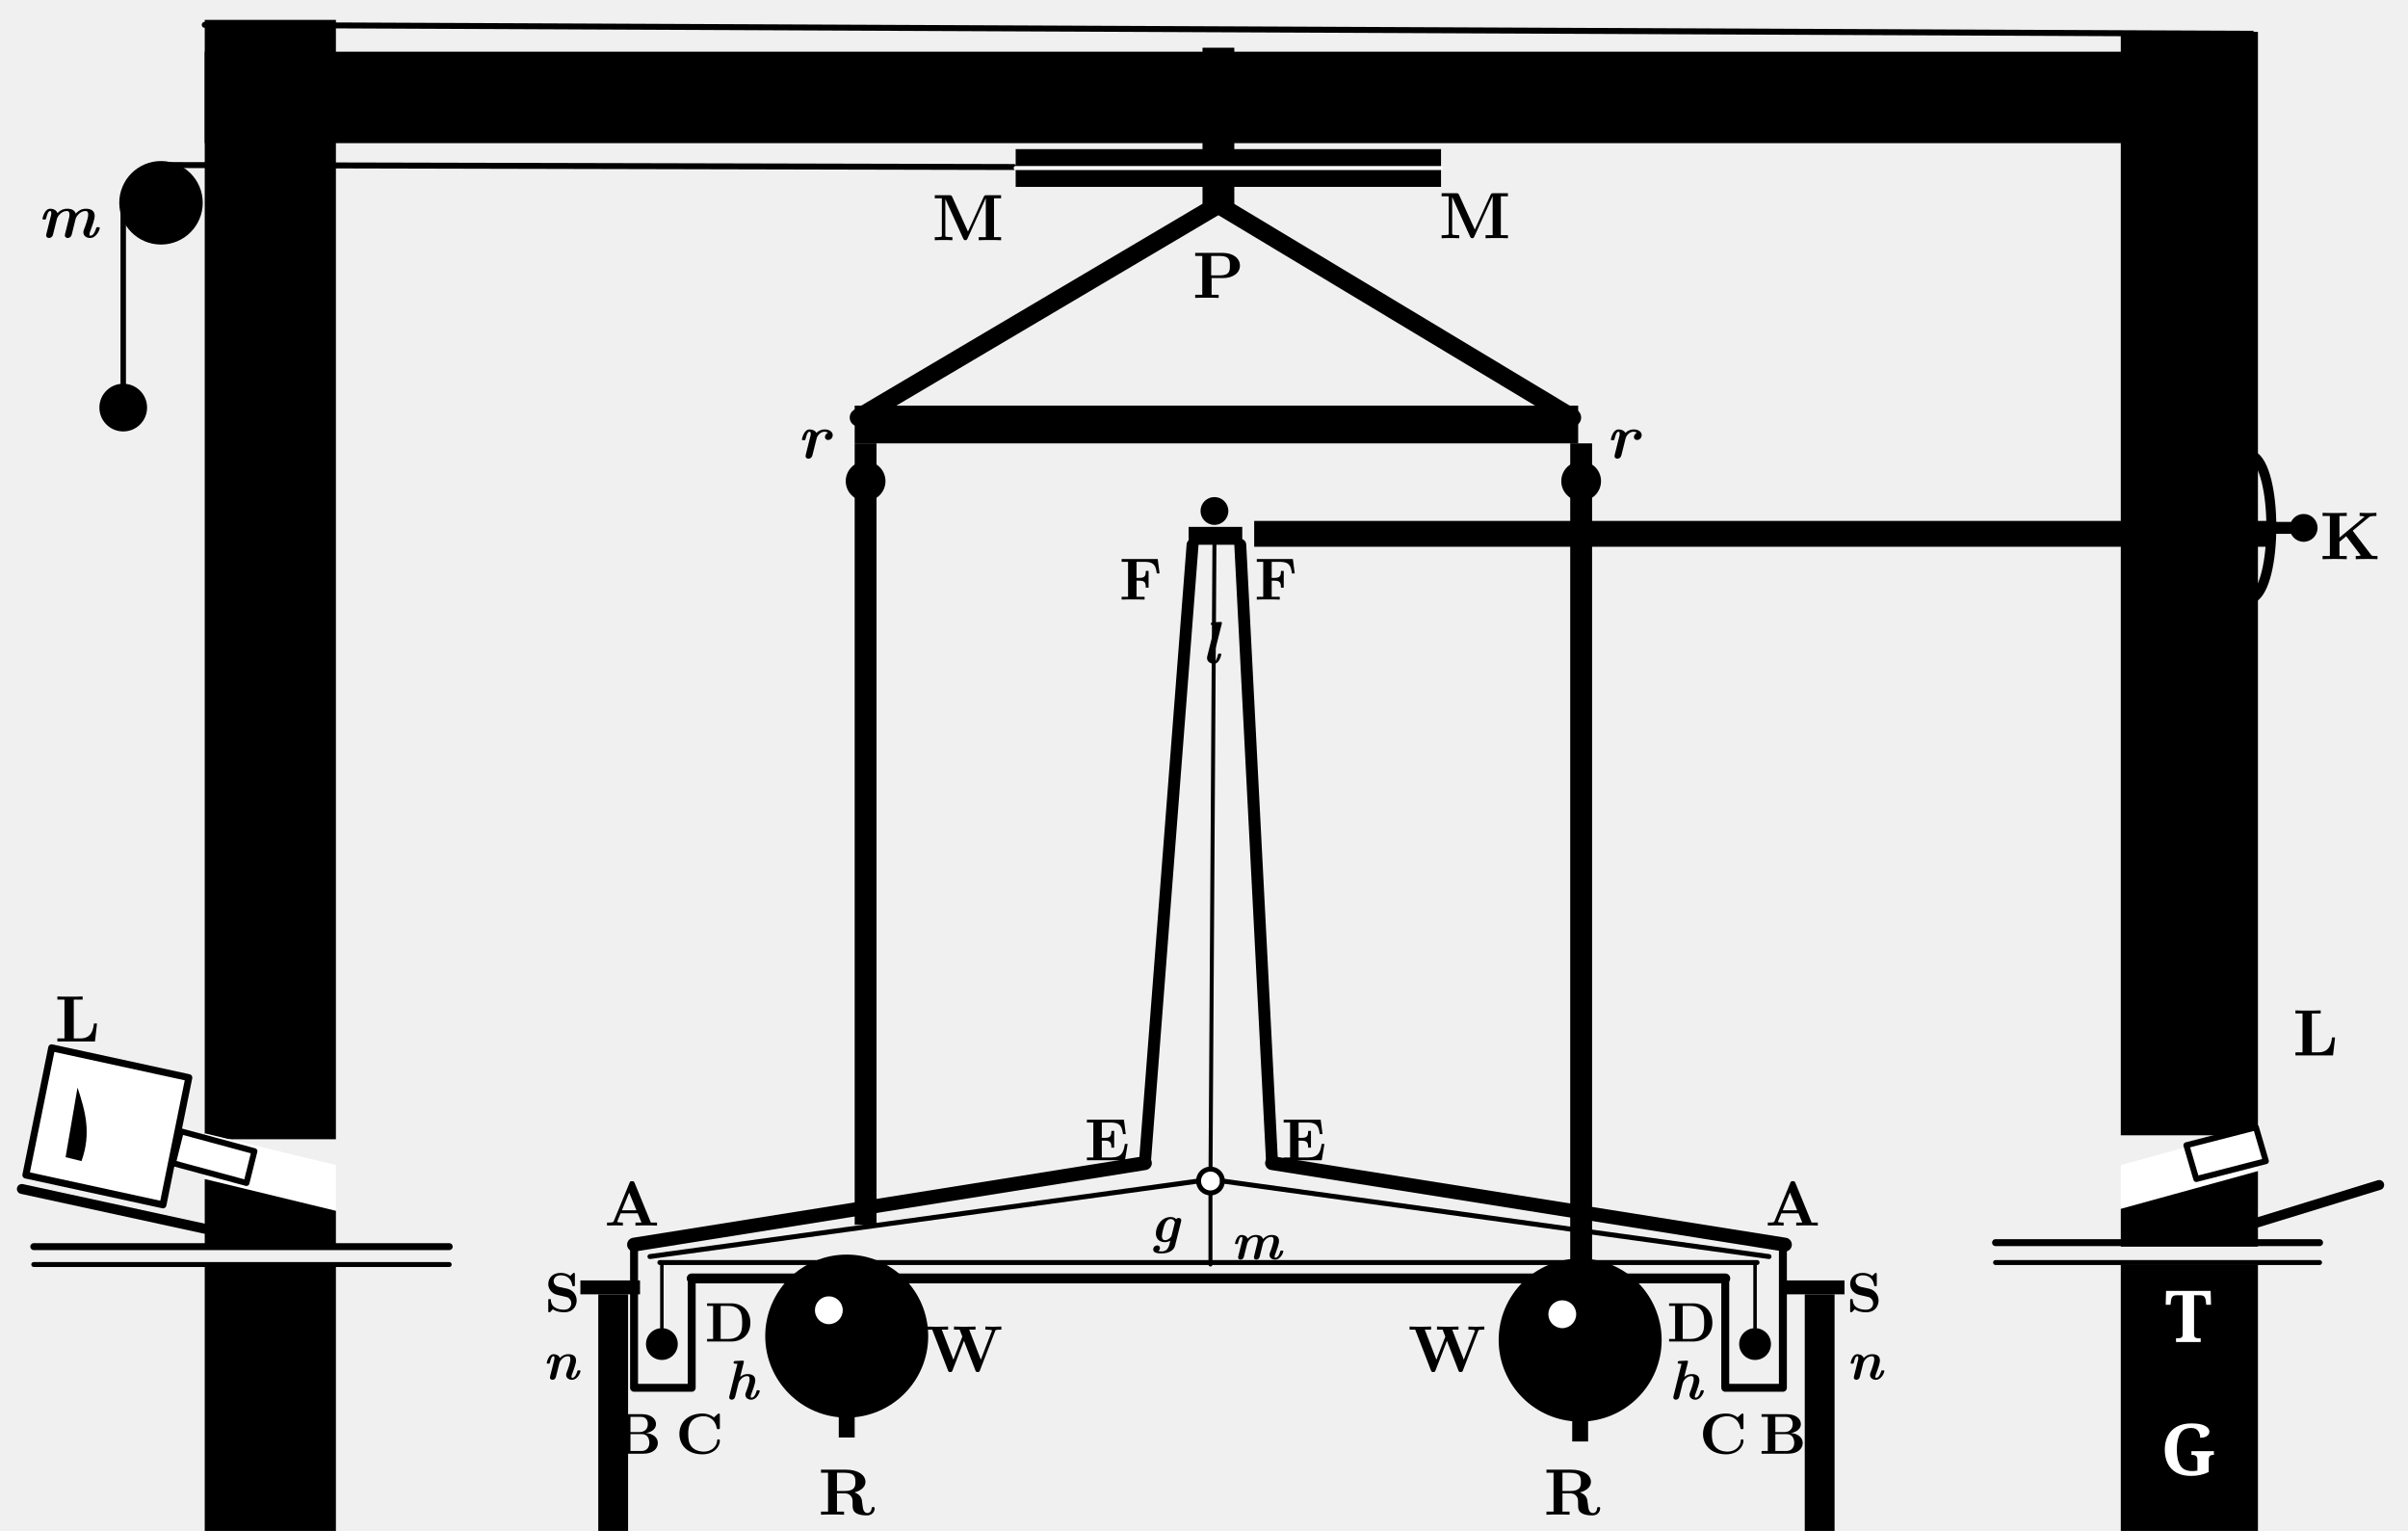
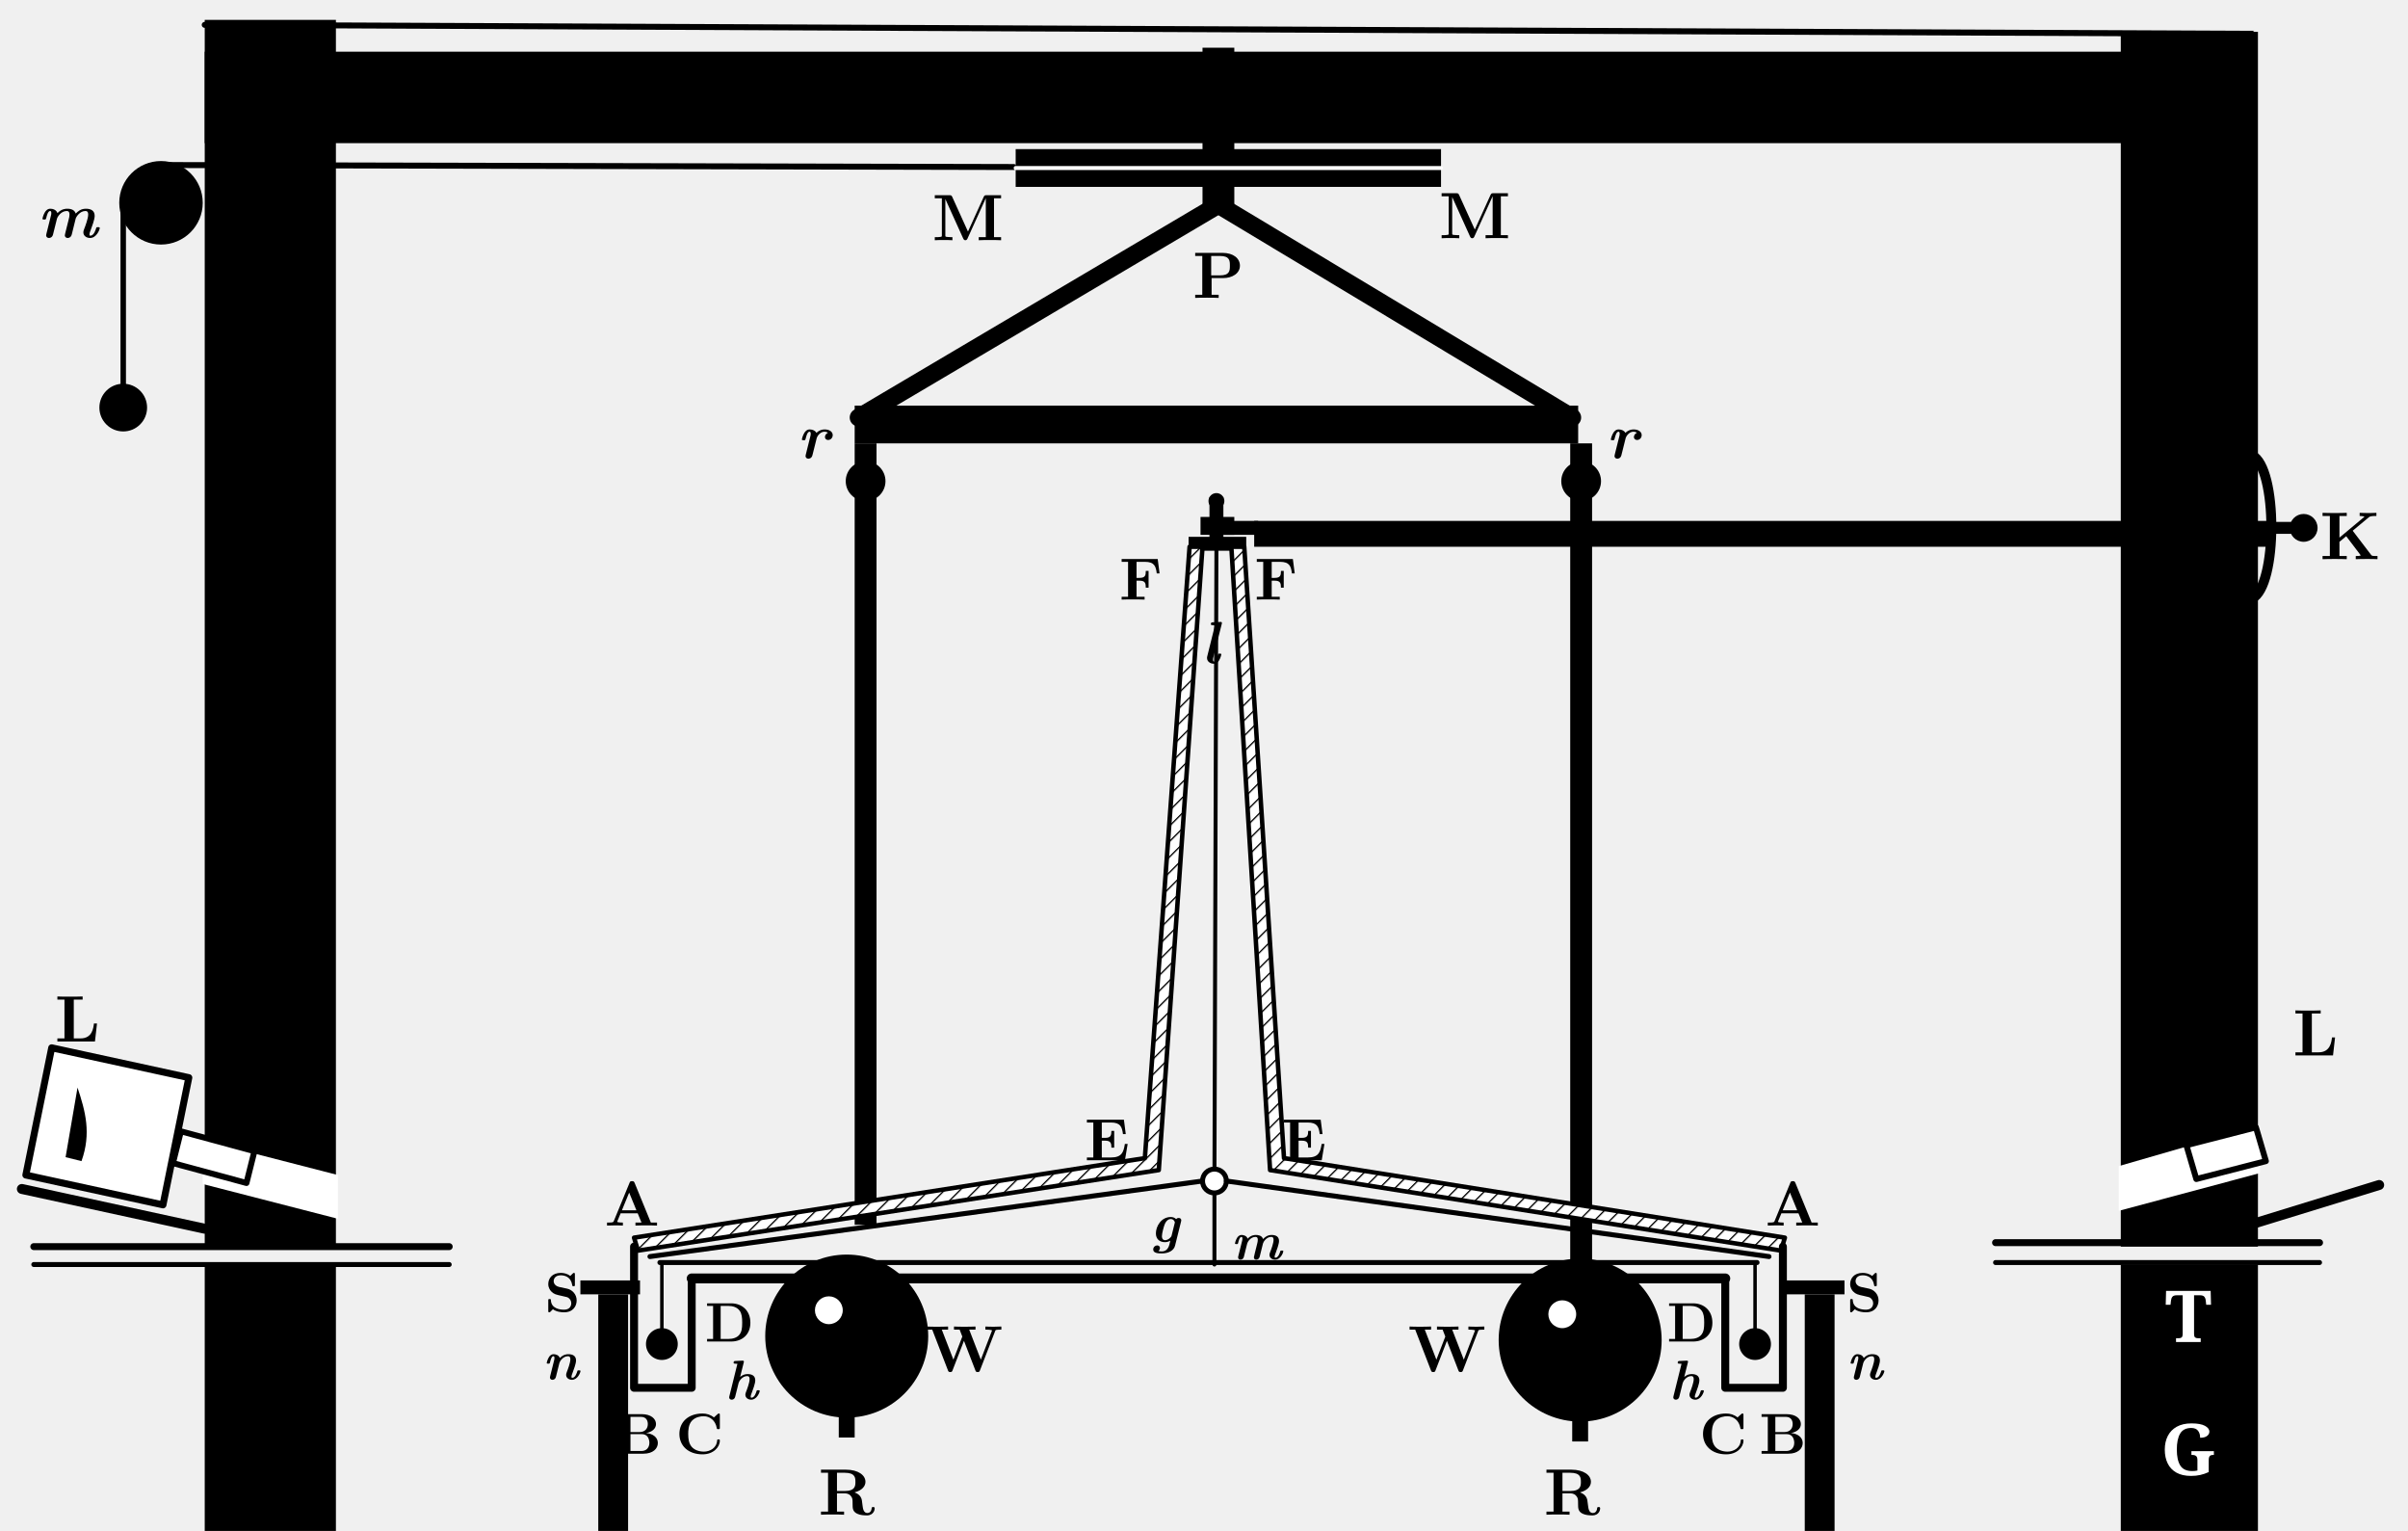
<svg xmlns="http://www.w3.org/2000/svg" width="2423" height="1540" viewBox="0 0 2423 1540">
+   <defs>
+     <pattern id="wood_hatch" width="11" height="11" patternUnits="userSpaceOnUse" patternTransform="rotate(45)">
+       <rect width="11" height="11" fill="#ffffff" />
+       <line x1="0" y1="0" x2="0" y2="11" stroke="#000000" stroke-width="2.6" />
+     </pattern>
+   </defs>
  <line x1="206" y1="25" x2="2266" y2="34" stroke="#000000" stroke-width="6" stroke-linecap="round" />
  <rect x="206" y="52" width="2060" height="92" fill="#000000" stroke="none" stroke-width="4" />
-   <rect x="206" y="20" width="132" height="1126" fill="#000000" stroke="none" stroke-width="4" />
-   <polygon points="206,1140 338,1172 338,1218 206,1186" fill="#ffffff" stroke="none" stroke-width="4" stroke-linejoin="round" />
-   <polygon points="206,1186 338,1218 338,1254 206,1254" fill="#000000" stroke="none" stroke-width="4" stroke-linejoin="round" />
+   <rect x="206" y="20" width="132" height="1234" fill="#000000" stroke="none" stroke-width="4" />
+   <polygon points="204,1147 340,1182 340,1226 204,1191" fill="#ffffff" stroke="none" stroke-width="4" stroke-linejoin="round" />
  <rect x="206" y="1272" width="132" height="268" fill="#000000" stroke="none" stroke-width="4" />
-   <rect x="2134" y="32" width="138" height="1110" fill="#000000" stroke="none" stroke-width="4" />
-   <polygon points="2134,1172 2272,1134 2272,1178 2134,1216" fill="#ffffff" stroke="none" stroke-width="4" stroke-linejoin="round" />
-   <polygon points="2134,1216 2272,1178 2272,1254 2134,1254" fill="#000000" stroke="none" stroke-width="4" stroke-linejoin="round" />
+   <rect x="2134" y="32" width="138" height="1222" fill="#000000" stroke="none" stroke-width="4" />
+   <polygon points="2132,1173 2274,1132 2274,1180 2132,1218" fill="#ffffff" stroke="none" stroke-width="4" stroke-linejoin="round" />
  <rect x="2134" y="1272" width="138" height="268" fill="#000000" stroke="none" stroke-width="4" />
  <text x="2202" y="1322" font-size="72" font-family="New Computer Modern, Georgia, serif" font-style="normal" font-weight="bold" text-anchor="middle" dominant-baseline="central" fill="#ffffff">T</text>
  <text x="2202" y="1456" font-size="72" font-family="New Computer Modern, Georgia, serif" font-style="normal" font-weight="bold" text-anchor="middle" dominant-baseline="central" fill="#ffffff">G</text>
  <circle cx="162" cy="204" r="42" fill="#000000" stroke="none" stroke-width="4" />
  <line x1="162" y1="166" x2="1020" y2="168" stroke="#000000" stroke-width="6" stroke-linecap="round" />
  <line x1="124" y1="204" x2="124" y2="410" stroke="#000000" stroke-width="5.5" stroke-linecap="round" />
  <circle cx="124" cy="410" r="24" fill="#000000" stroke="none" stroke-width="4" />
  <rect x="1210" y="48" width="32" height="164" fill="#000000" stroke="none" stroke-width="4" />
  <rect x="1022" y="150" width="428" height="38" fill="#000000" stroke="none" stroke-width="4" />
  <line x1="1022" y1="169" x2="1450" y2="169" stroke="#ffffff" stroke-width="4" stroke-linecap="round" />
  <line x1="1226" y1="206" x2="864" y2="420" stroke="#000000" stroke-width="18" stroke-linecap="round" />
  <line x1="1226" y1="206" x2="1582" y2="420" stroke="#000000" stroke-width="18" stroke-linecap="round" />
  <rect x="860" y="408" width="728" height="38" fill="#000000" stroke="none" stroke-width="4" />
  <rect x="860" y="446" width="22" height="786" fill="#000000" stroke="none" stroke-width="4" />
  <circle cx="871" cy="484" r="20" fill="#000000" stroke="none" stroke-width="4" />
  <rect x="1580" y="446" width="22" height="826" fill="#000000" stroke="none" stroke-width="4" />
  <circle cx="1591" cy="484" r="20" fill="#000000" stroke="none" stroke-width="4" />
+   <rect x="1224" y="524" width="42" height="14" fill="#000000" stroke="none" stroke-width="4" />
  <rect x="1262" y="524" width="1020" height="26" fill="#000000" stroke="none" stroke-width="4" />
  <path d="M 2266 458 C 2292 470, 2292 590, 2266 602" fill="none" stroke="#000000" stroke-width="10" stroke-linecap="round" stroke-linejoin="round" />
  <line x1="2280" y1="531" x2="2318" y2="531" stroke="#000000" stroke-width="12" stroke-linecap="round" />
  <circle cx="2318" cy="531" r="14" fill="#000000" stroke="none" stroke-width="4" />
-   <circle cx="1222" cy="514" r="14" fill="#000000" stroke="none" stroke-width="4" />
-   <rect x="1196" y="530" width="54" height="18" fill="#000000" stroke="none" stroke-width="4" />
-   <line x1="1200" y1="548" x2="1152" y2="1170" stroke="#000000" stroke-width="12" stroke-linecap="round" />
-   <line x1="1248" y1="548" x2="1280" y2="1170" stroke="#000000" stroke-width="12" stroke-linecap="round" />
-   <line x1="1222" y1="548" x2="1218" y2="1188" stroke="#000000" stroke-width="4" stroke-linecap="round" />
-   <circle cx="1218" cy="1188" r="12" fill="#ffffff" stroke="#000000" stroke-width="5" />
-   <line x1="1218" y1="1200" x2="1218" y2="1272" stroke="#000000" stroke-width="4" stroke-linecap="round" />
-   <line x1="638" y1="1252" x2="1152" y2="1170" stroke="#000000" stroke-width="14" stroke-linecap="round" />
-   <line x1="1796" y1="1252" x2="1280" y2="1170" stroke="#000000" stroke-width="14" stroke-linecap="round" />
-   <line x1="654" y1="1264" x2="1206" y2="1188" stroke="#000000" stroke-width="5" stroke-linecap="round" />
-   <line x1="1780" y1="1264" x2="1230" y2="1188" stroke="#000000" stroke-width="5" stroke-linecap="round" />
+   <rect x="1217" y="500" width="14" height="44" fill="#000000" stroke="none" stroke-width="4" />
+   <circle cx="1224" cy="504" r="8" fill="#000000" stroke="none" stroke-width="4" />
+   <rect x="1208" y="520" width="34" height="18" fill="#000000" stroke="none" stroke-width="4" />
+   <rect x="1196" y="540" width="58" height="14" fill="#000000" stroke="none" stroke-width="4" />
+   <polygon points="638,1245 1152,1165 1197,550 1210,550 1166,1177 642,1258" fill="url(#wood_hatch)" stroke="#000000" stroke-width="4.5" stroke-linejoin="round" />
+   <polygon points="1252,550 1292,1165 1796,1245 1792,1258 1278,1177 1239,550" fill="url(#wood_hatch)" stroke="#000000" stroke-width="4.5" stroke-linejoin="round" />
+   <line x1="1224" y1="552" x2="1222" y2="1188" stroke="#000000" stroke-width="4" stroke-linecap="round" />
+   <circle cx="1222" cy="1188" r="12" fill="#ffffff" stroke="#000000" stroke-width="5" />
+   <line x1="1222" y1="1200" x2="1222" y2="1272" stroke="#000000" stroke-width="4" stroke-linecap="round" />
+   <line x1="654" y1="1264" x2="1210" y2="1188" stroke="#000000" stroke-width="5" stroke-linecap="round" />
+   <line x1="1780" y1="1264" x2="1234" y2="1188" stroke="#000000" stroke-width="5" stroke-linecap="round" />
  <line x1="664" y1="1270" x2="1768" y2="1270" stroke="#000000" stroke-width="5" stroke-linecap="round" />
  <line x1="696" y1="1286" x2="1736" y2="1286" stroke="#000000" stroke-width="10" stroke-linecap="round" />
  <polyline points="638,1254 638,1396 696,1396 696,1286" fill="none" stroke="#000000" stroke-width="8" stroke-linecap="round" stroke-linejoin="round" />
  <line x1="666" y1="1270" x2="666" y2="1352" stroke="#000000" stroke-width="3.5" stroke-linecap="round" />
  <circle cx="666" cy="1352" r="16" fill="#000000" stroke="none" stroke-width="4" />
  <polyline points="1736,1286 1736,1396 1794,1396 1794,1254" fill="none" stroke="#000000" stroke-width="8" stroke-linecap="round" stroke-linejoin="round" />
  <line x1="1766" y1="1270" x2="1766" y2="1352" stroke="#000000" stroke-width="3.5" stroke-linecap="round" />
  <circle cx="1766" cy="1352" r="16" fill="#000000" stroke="none" stroke-width="4" />
  <circle cx="852" cy="1344" r="82" fill="#000000" stroke="none" stroke-width="4" />
  <circle cx="834" cy="1318" r="14" fill="#ffffff" stroke="none" stroke-width="4" />
  <rect x="844" y="1424" width="16" height="22" fill="#000000" stroke="none" stroke-width="4" />
  <circle cx="1590" cy="1348" r="82" fill="#000000" stroke="none" stroke-width="4" />
  <circle cx="1572" cy="1322" r="14" fill="#ffffff" stroke="none" stroke-width="4" />
  <rect x="1582" y="1428" width="16" height="22" fill="#000000" stroke="none" stroke-width="4" />
  <rect x="584" y="1288" width="60" height="14" fill="#000000" stroke="none" stroke-width="4" />
  <rect x="602" y="1302" width="30" height="238" fill="#000000" stroke="none" stroke-width="4" />
  <rect x="1796" y="1288" width="60" height="14" fill="#000000" stroke="none" stroke-width="4" />
  <rect x="1816" y="1302" width="30" height="238" fill="#000000" stroke="none" stroke-width="4" />
  <line x1="34" y1="1254" x2="452" y2="1254" stroke="#000000" stroke-width="7" stroke-linecap="round" />
  <line x1="34" y1="1272" x2="452" y2="1272" stroke="#000000" stroke-width="5" stroke-linecap="round" />
  <polygon points="52,1054 190,1084 164,1212 26,1182" fill="#ffffff" stroke="#000000" stroke-width="7" stroke-linejoin="round" />
  <polygon points="182,1138 256,1158 248,1190 174,1170" fill="#ffffff" stroke="#000000" stroke-width="6" stroke-linejoin="round" />
  <path d="M 66 1164 L 78 1094 C 86 1118, 92 1140, 82 1168 Z" fill="#000000" stroke="none" stroke-width="4" stroke-linecap="round" stroke-linejoin="round" />
  <line x1="22" y1="1196" x2="206" y2="1236" stroke="#000000" stroke-width="10" stroke-linecap="round" />
  <line x1="2008" y1="1250" x2="2334" y2="1250" stroke="#000000" stroke-width="7" stroke-linecap="round" />
  <line x1="2008" y1="1270" x2="2334" y2="1270" stroke="#000000" stroke-width="5" stroke-linecap="round" />
  <polygon points="2200,1152 2270,1134 2280,1168 2210,1186" fill="#ffffff" stroke="#000000" stroke-width="6" stroke-linejoin="round" />
  <line x1="2264" y1="1232" x2="2394" y2="1192" stroke="#000000" stroke-width="10" stroke-linecap="round" />
  <text x="68" y="212" font-size="64" font-family="New Computer Modern, Latin Modern Roman, Georgia, serif" font-style="italic" font-weight="bold" text-anchor="middle" dominant-baseline="central" fill="#000000">m</text>
  <text x="974" y="214" font-size="66" font-family="New Computer Modern, Latin Modern Roman, Georgia, serif" font-style="normal" font-weight="bold" text-anchor="middle" dominant-baseline="central" fill="#000000">M</text>
  <text x="1484" y="212" font-size="66" font-family="New Computer Modern, Latin Modern Roman, Georgia, serif" font-style="normal" font-weight="bold" text-anchor="middle" dominant-baseline="central" fill="#000000">M</text>
  <text x="1226" y="272" font-size="66" font-family="New Computer Modern, Latin Modern Roman, Georgia, serif" font-style="normal" font-weight="bold" text-anchor="middle" dominant-baseline="central" fill="#000000">P</text>
  <text x="818" y="434" font-size="64" font-family="New Computer Modern, Latin Modern Roman, Georgia, serif" font-style="italic" font-weight="bold" text-anchor="middle" dominant-baseline="central" fill="#000000">r</text>
  <text x="1632" y="434" font-size="64" font-family="New Computer Modern, Latin Modern Roman, Georgia, serif" font-style="italic" font-weight="bold" text-anchor="middle" dominant-baseline="central" fill="#000000">r</text>
  <text x="2365" y="534" font-size="68" font-family="New Computer Modern, Latin Modern Roman, Georgia, serif" font-style="normal" font-weight="bold" text-anchor="middle" dominant-baseline="central" fill="#000000">K</text>
  <text x="1148" y="578" font-size="60" font-family="New Computer Modern, Latin Modern Roman, Georgia, serif" font-style="normal" font-weight="bold" text-anchor="middle" dominant-baseline="central" fill="#000000">F</text>
  <text x="1284" y="578" font-size="60" font-family="New Computer Modern, Latin Modern Roman, Georgia, serif" font-style="normal" font-weight="bold" text-anchor="middle" dominant-baseline="central" fill="#000000">F</text>
  <text x="1218" y="642" font-size="60" font-family="New Computer Modern, Latin Modern Roman, Georgia, serif" font-style="italic" font-weight="bold" text-anchor="middle" dominant-baseline="central" fill="#000000">l</text>
  <text x="1114" y="1142" font-size="60" font-family="New Computer Modern, Latin Modern Roman, Georgia, serif" font-style="normal" font-weight="bold" text-anchor="middle" dominant-baseline="central" fill="#000000">E</text>
  <text x="1312" y="1142" font-size="60" font-family="New Computer Modern, Latin Modern Roman, Georgia, serif" font-style="normal" font-weight="bold" text-anchor="middle" dominant-baseline="central" fill="#000000">E</text>
  <text x="1172" y="1226" font-size="56" font-family="New Computer Modern, Latin Modern Roman, Georgia, serif" font-style="italic" font-weight="bold" text-anchor="middle" dominant-baseline="central" fill="#000000">g</text>
  <text x="1264" y="1244" font-size="54" font-family="New Computer Modern, Latin Modern Roman, Georgia, serif" font-style="italic" font-weight="bold" text-anchor="middle" dominant-baseline="central" fill="#000000">m</text>
  <text x="78" y="1020" font-size="66" font-family="New Computer Modern, Latin Modern Roman, Georgia, serif" font-style="normal" font-weight="bold" text-anchor="middle" dominant-baseline="central" fill="#000000">L</text>
  <text x="2330" y="1034" font-size="66" font-family="New Computer Modern, Latin Modern Roman, Georgia, serif" font-style="normal" font-weight="bold" text-anchor="middle" dominant-baseline="central" fill="#000000">L</text>
  <text x="636" y="1206" font-size="64" font-family="New Computer Modern, Latin Modern Roman, Georgia, serif" font-style="normal" font-weight="bold" text-anchor="middle" dominant-baseline="central" fill="#000000">A</text>
  <text x="1804" y="1206" font-size="64" font-family="New Computer Modern, Latin Modern Roman, Georgia, serif" font-style="normal" font-weight="bold" text-anchor="middle" dominant-baseline="central" fill="#000000">A</text>
  <text x="566" y="1296" font-size="56" font-family="New Computer Modern, Latin Modern Roman, Georgia, serif" font-style="normal" font-weight="bold" text-anchor="middle" dominant-baseline="central" fill="#000000">S</text>
  <text x="564" y="1364" font-size="56" font-family="New Computer Modern, Latin Modern Roman, Georgia, serif" font-style="italic" font-weight="bold" text-anchor="middle" dominant-baseline="central" fill="#000000">n</text>
  <text x="642" y="1438" font-size="58" font-family="New Computer Modern, Latin Modern Roman, Georgia, serif" font-style="normal" font-weight="bold" text-anchor="middle" dominant-baseline="central" fill="#000000">B</text>
  <text x="704" y="1438" font-size="58" font-family="New Computer Modern, Latin Modern Roman, Georgia, serif" font-style="normal" font-weight="bold" text-anchor="middle" dominant-baseline="central" fill="#000000">C</text>
  <text x="734" y="1326" font-size="56" font-family="New Computer Modern, Latin Modern Roman, Georgia, serif" font-style="normal" font-weight="bold" text-anchor="middle" dominant-baseline="central" fill="#000000">D</text>
  <text x="746" y="1384" font-size="56" font-family="New Computer Modern, Latin Modern Roman, Georgia, serif" font-style="italic" font-weight="bold" text-anchor="middle" dominant-baseline="central" fill="#000000">h</text>
  <text x="1876" y="1296" font-size="56" font-family="New Computer Modern, Latin Modern Roman, Georgia, serif" font-style="normal" font-weight="bold" text-anchor="middle" dominant-baseline="central" fill="#000000">S</text>
  <text x="1876" y="1364" font-size="56" font-family="New Computer Modern, Latin Modern Roman, Georgia, serif" font-style="italic" font-weight="bold" text-anchor="middle" dominant-baseline="central" fill="#000000">n</text>
  <text x="1734" y="1438" font-size="58" font-family="New Computer Modern, Latin Modern Roman, Georgia, serif" font-style="normal" font-weight="bold" text-anchor="middle" dominant-baseline="central" fill="#000000">C</text>
  <text x="1794" y="1438" font-size="58" font-family="New Computer Modern, Latin Modern Roman, Georgia, serif" font-style="normal" font-weight="bold" text-anchor="middle" dominant-baseline="central" fill="#000000">B</text>
  <text x="1702" y="1326" font-size="56" font-family="New Computer Modern, Latin Modern Roman, Georgia, serif" font-style="normal" font-weight="bold" text-anchor="middle" dominant-baseline="central" fill="#000000">D</text>
  <text x="1696" y="1384" font-size="56" font-family="New Computer Modern, Latin Modern Roman, Georgia, serif" font-style="italic" font-weight="bold" text-anchor="middle" dominant-baseline="central" fill="#000000">h</text>
  <text x="970" y="1352" font-size="66" font-family="New Computer Modern, Latin Modern Roman, Georgia, serif" font-style="normal" font-weight="bold" text-anchor="middle" dominant-baseline="central" fill="#000000">W</text>
  <text x="1456" y="1352" font-size="66" font-family="New Computer Modern, Latin Modern Roman, Georgia, serif" font-style="normal" font-weight="bold" text-anchor="middle" dominant-baseline="central" fill="#000000">W</text>
  <text x="852" y="1496" font-size="66" font-family="New Computer Modern, Latin Modern Roman, Georgia, serif" font-style="normal" font-weight="bold" text-anchor="middle" dominant-baseline="central" fill="#000000">R</text>
  <text x="1582" y="1496" font-size="66" font-family="New Computer Modern, Latin Modern Roman, Georgia, serif" font-style="normal" font-weight="bold" text-anchor="middle" dominant-baseline="central" fill="#000000">R</text>
</svg>
